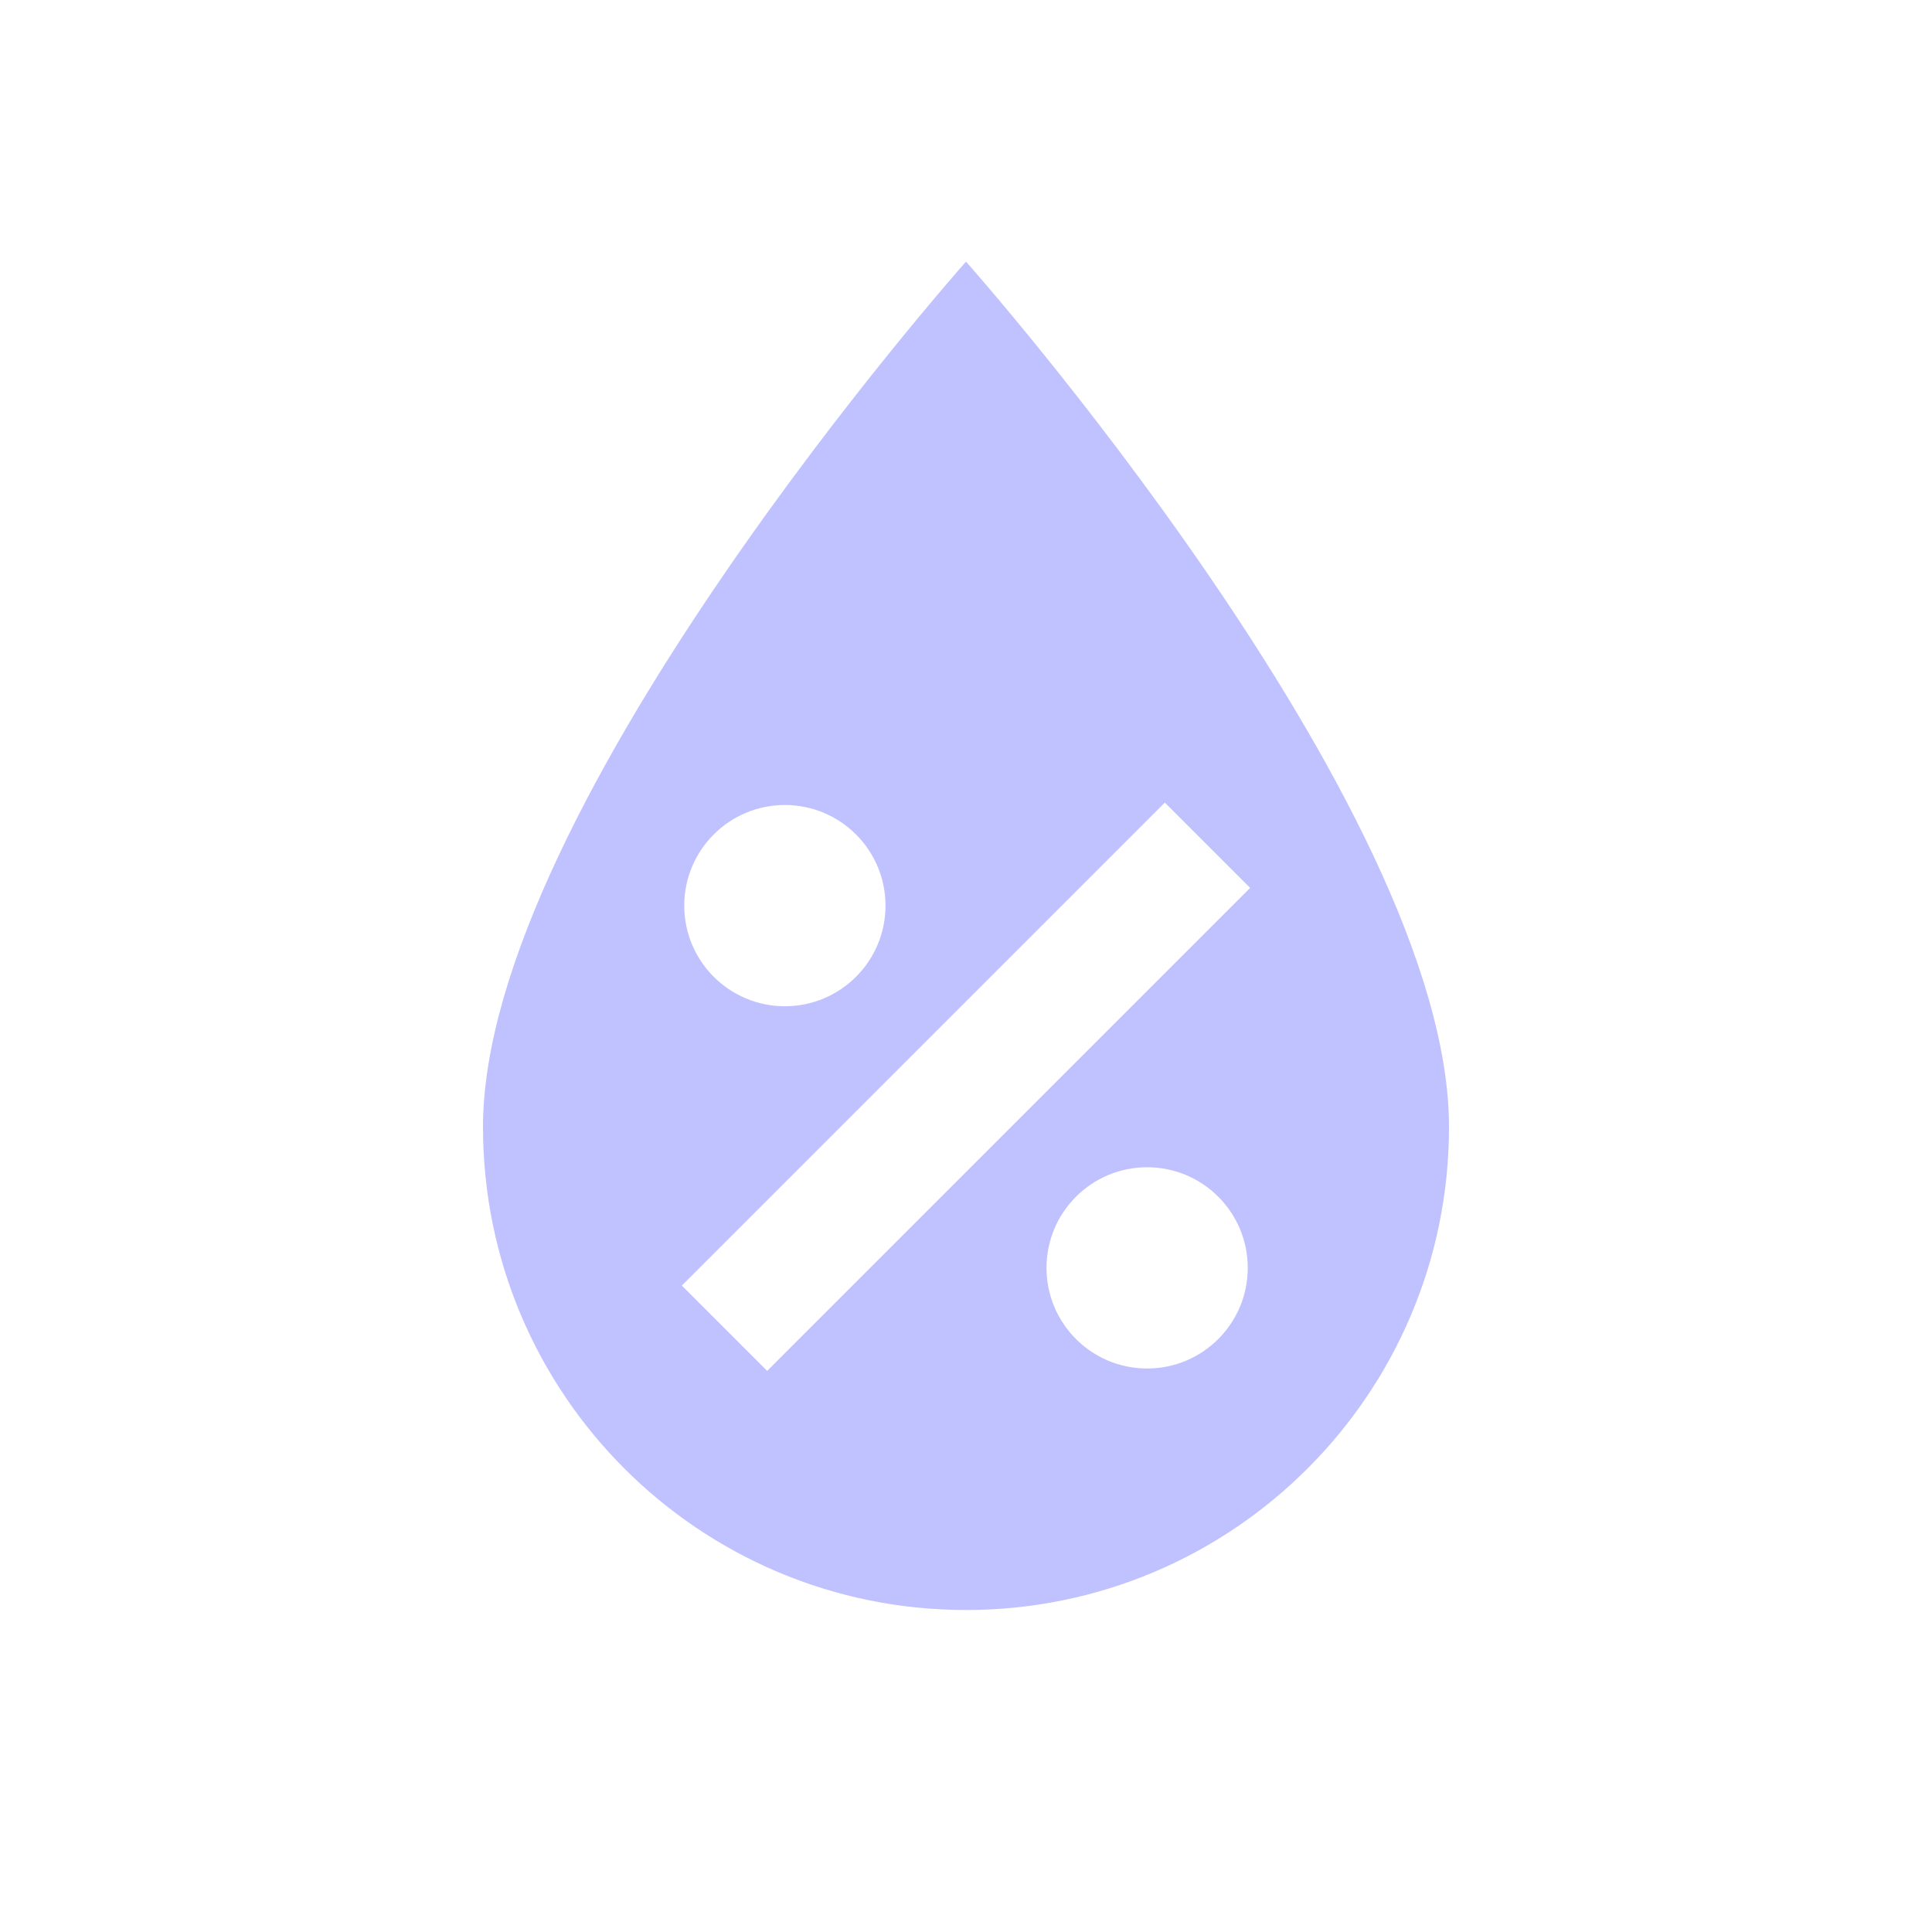
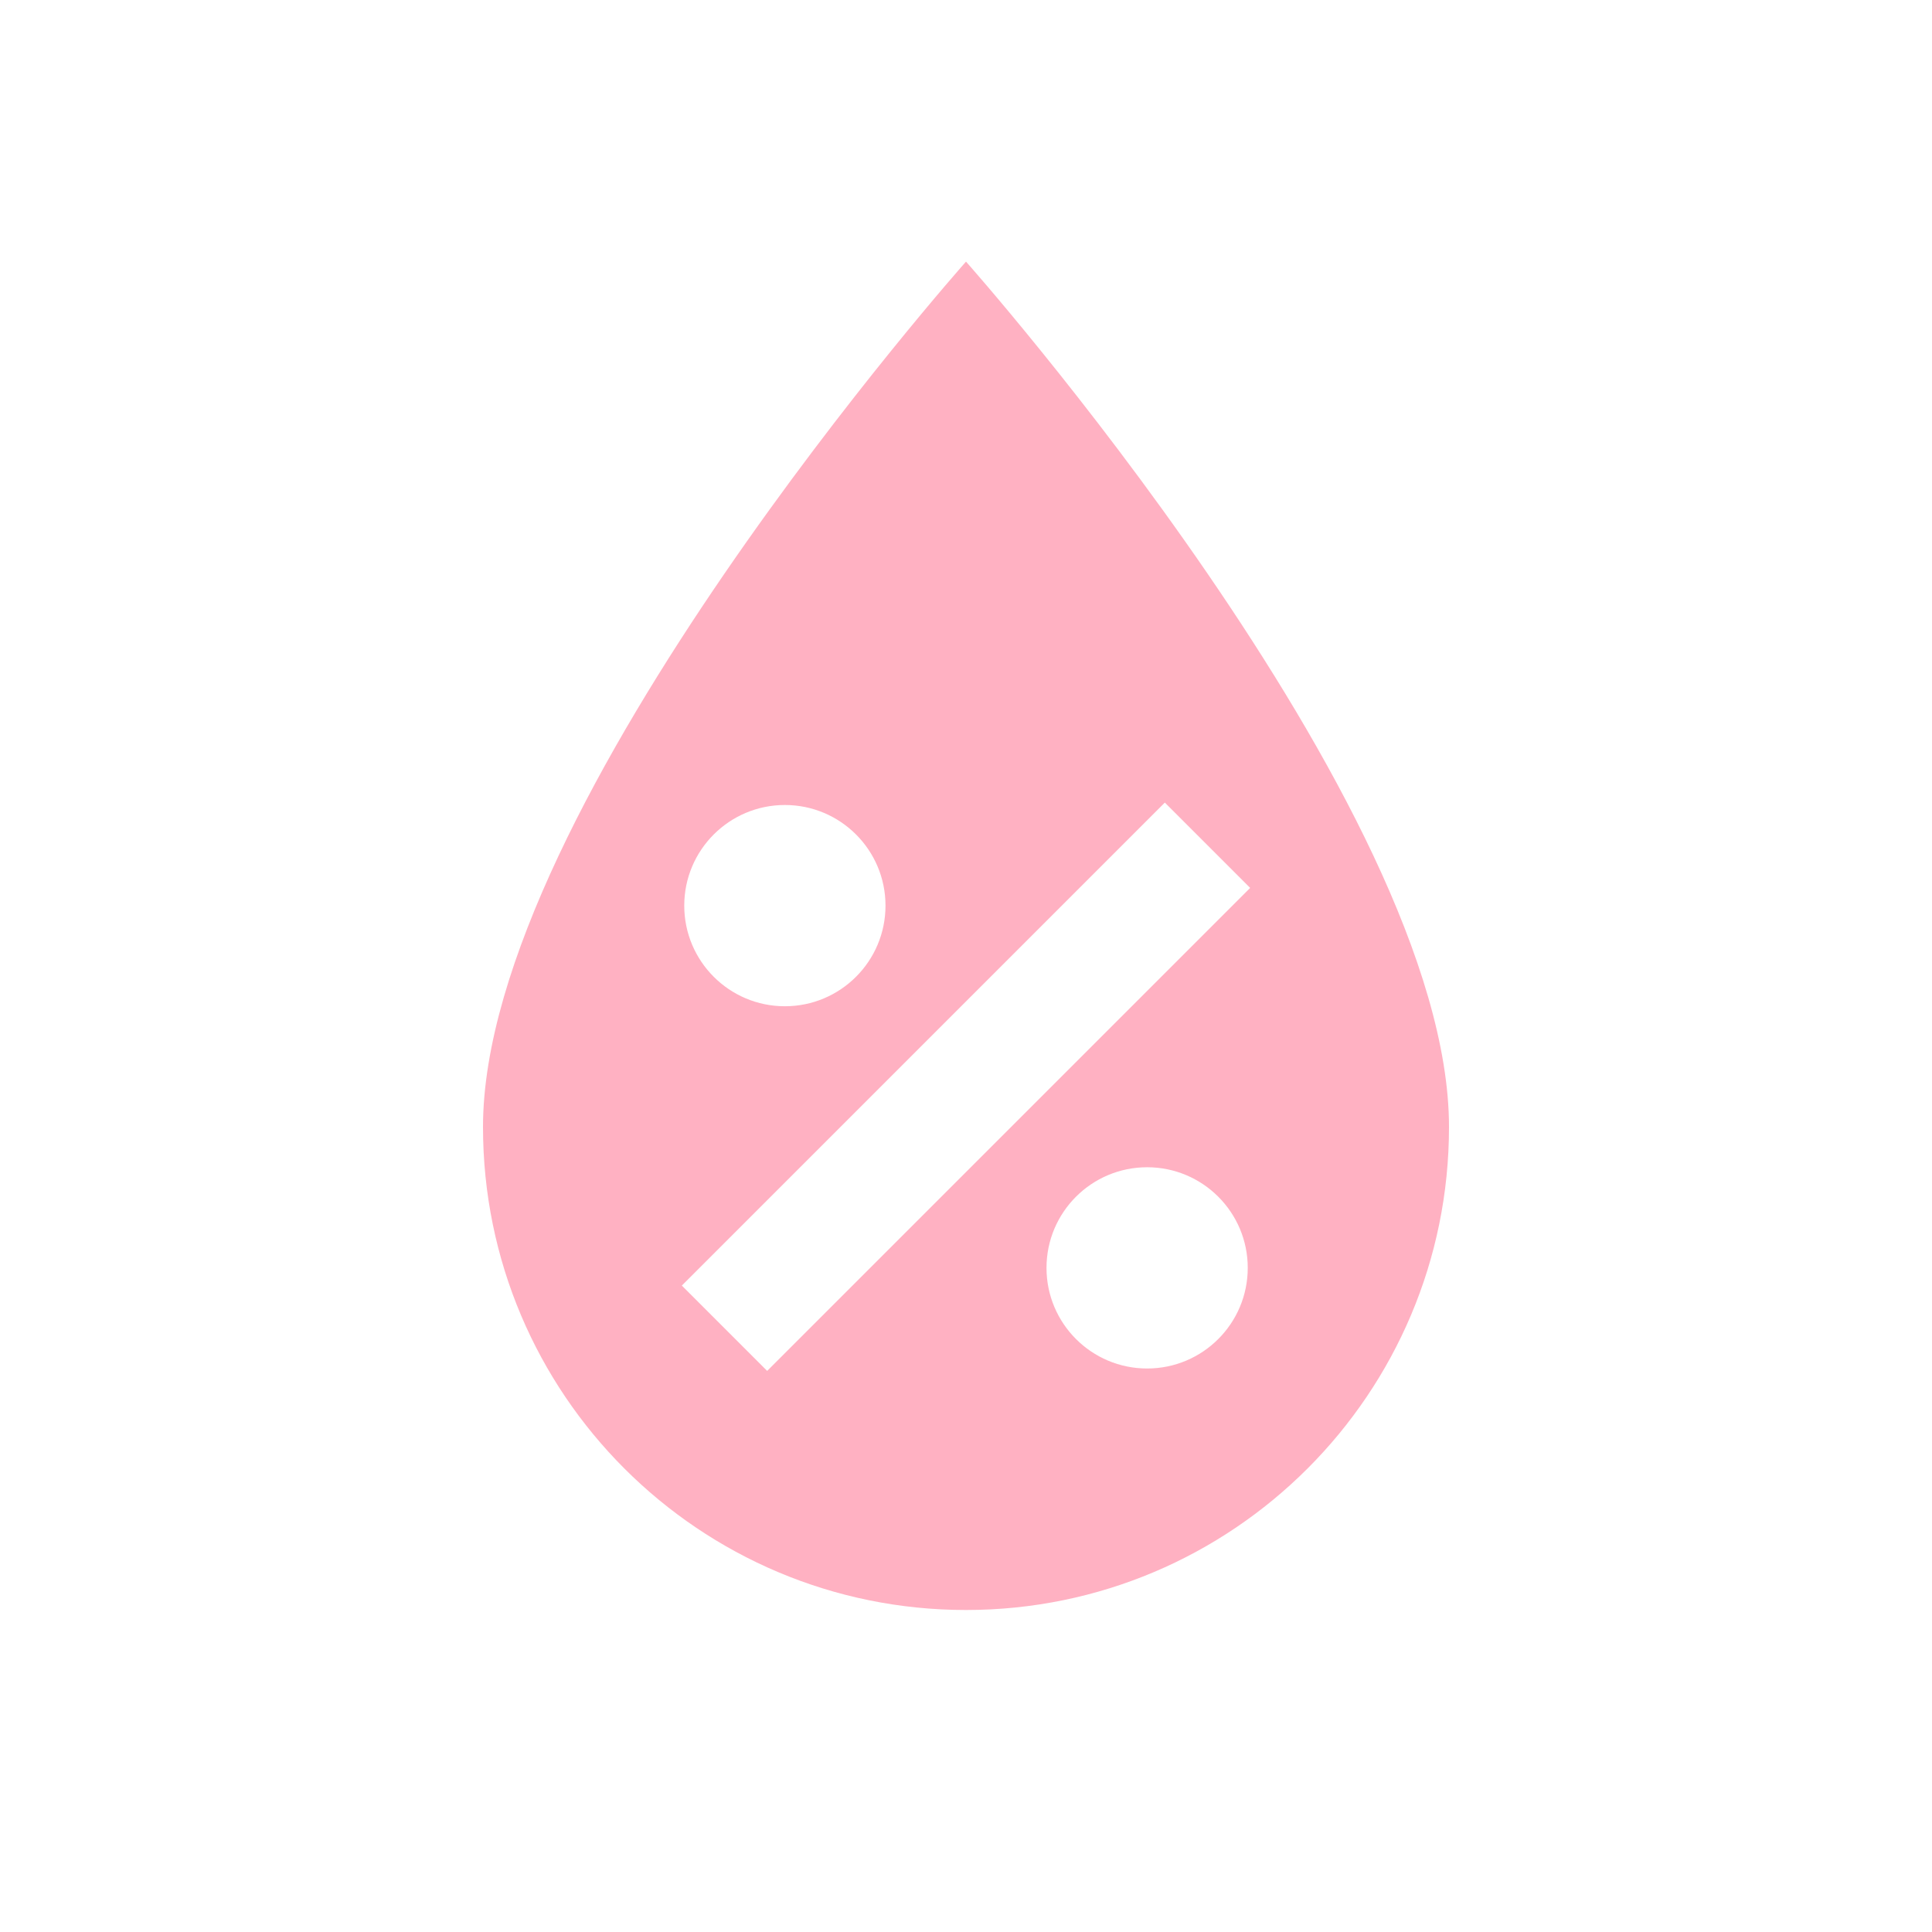
- <svg xmlns="http://www.w3.org/2000/svg" fill="#C0C1FF" preserveAspectRatio="xMidYMid meet" id="mdi-water-percent" viewBox="0 0 24 24">
+ <svg xmlns="http://www.w3.org/2000/svg" fill="#FFB1C2" preserveAspectRatio="xMidYMid meet" id="mdi-water-percent" viewBox="0 0 24 24">
  <path d="M12,3.25C12,3.25 6,10 6,14C6,17.32 8.69,20 12,20A6,6 0 0,0 18,14C18,10 12,3.25 12,3.25M14.47,9.97L15.53,11.03L9.53,17.03L8.47,15.97M9.75,10A1.25,1.25 0 0,1 11,11.25A1.25,1.25 0 0,1 9.75,12.5A1.25,1.25 0 0,1 8.5,11.25A1.25,1.25 0 0,1 9.75,10M14.25,14.5A1.25,1.25 0 0,1 15.5,15.75A1.25,1.25 0 0,1 14.25,17A1.25,1.25 0 0,1 13,15.75A1.25,1.25 0 0,1 14.25,14.5Z" />
</svg>
